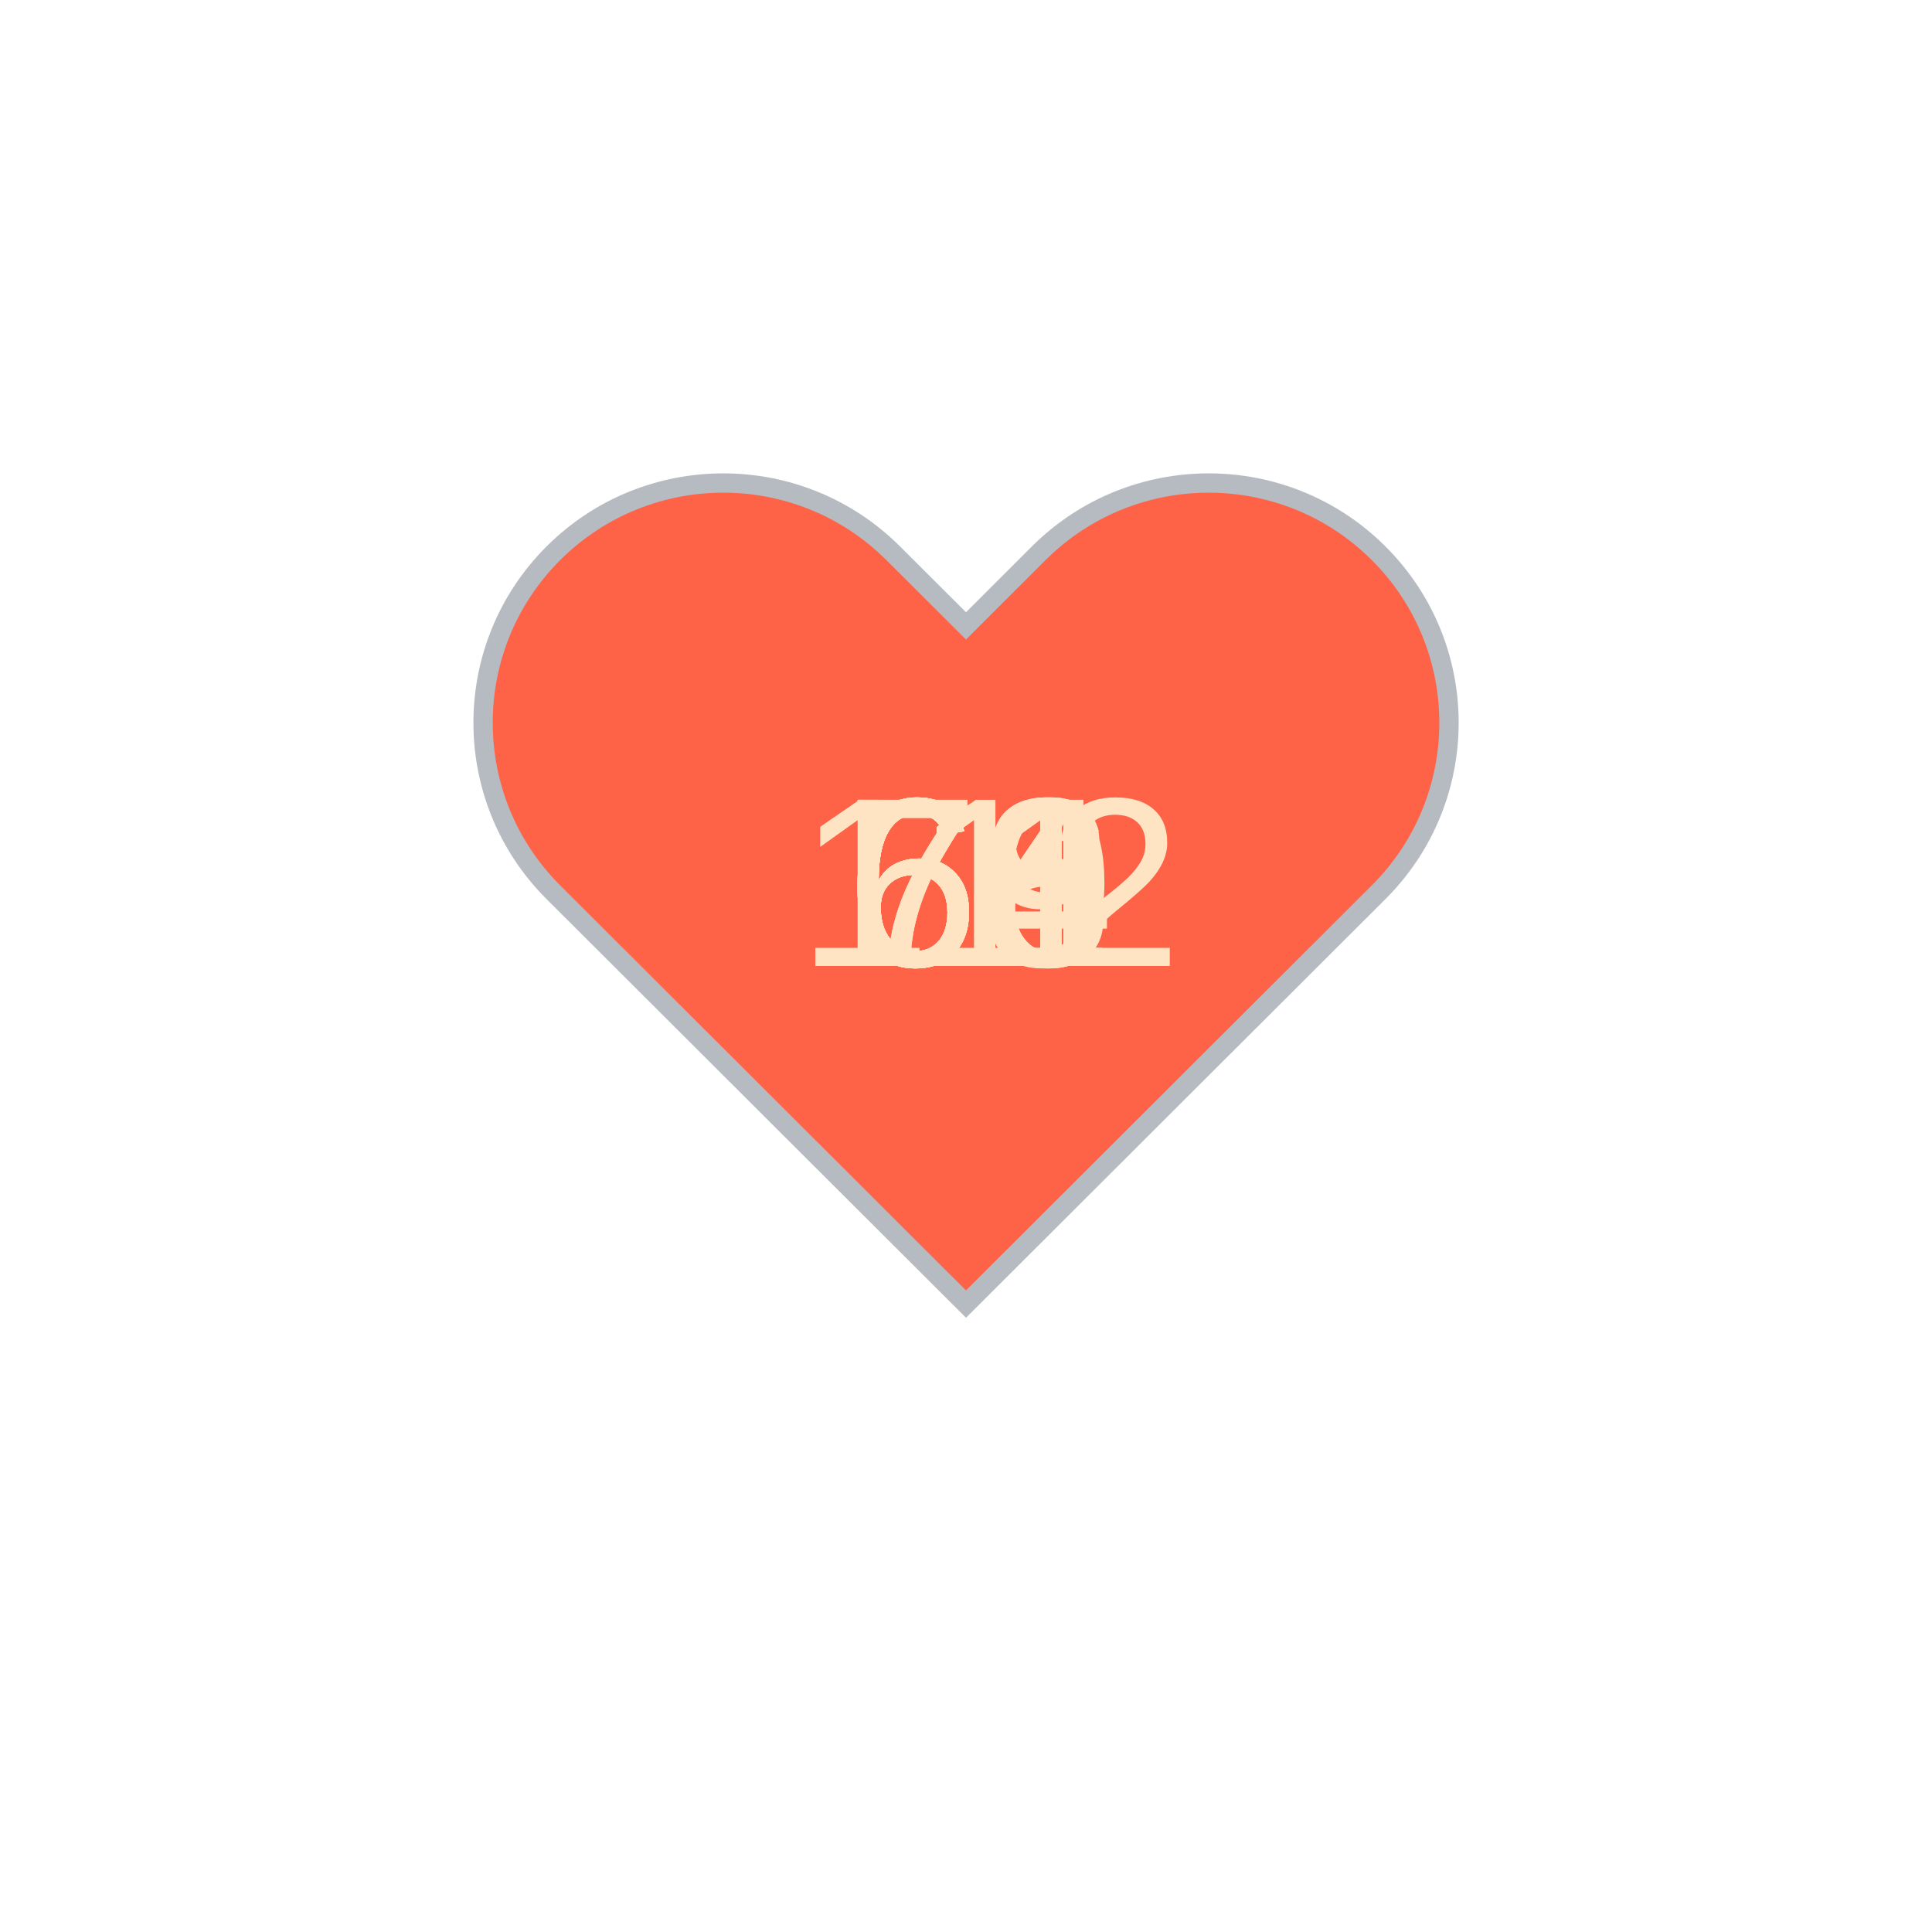
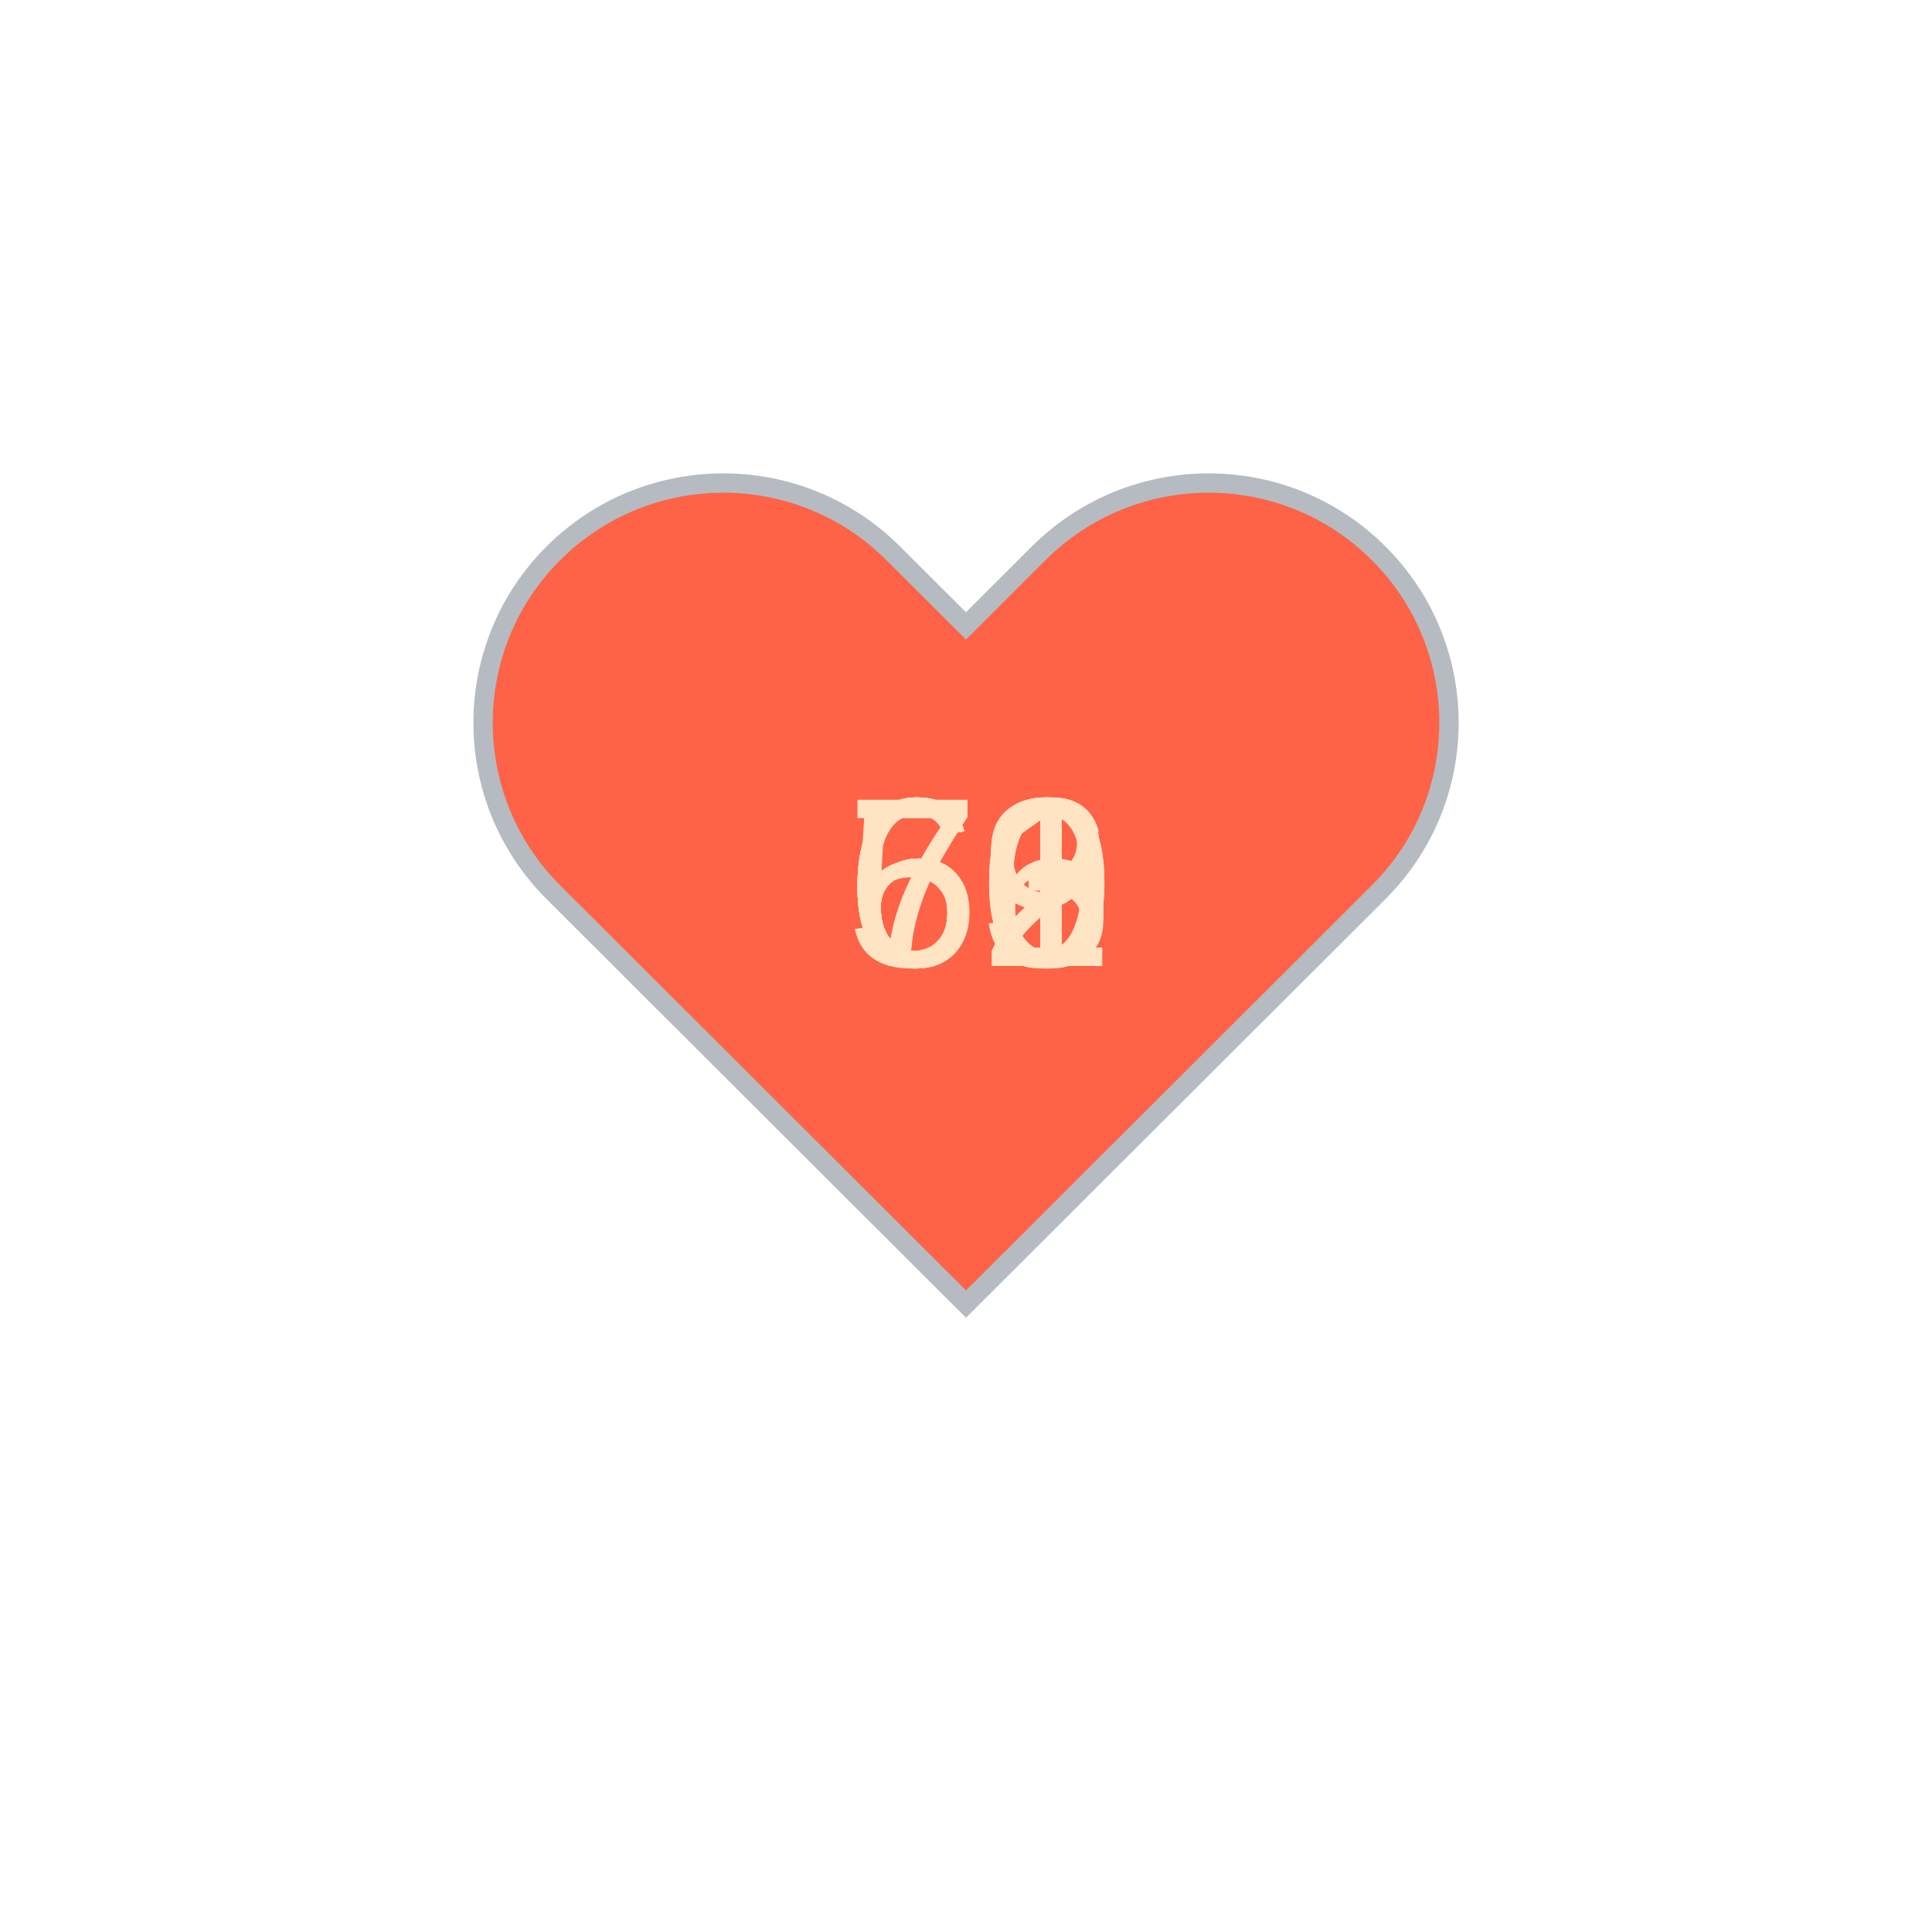
<svg xmlns="http://www.w3.org/2000/svg" baseProfile="full" height="150" version="1.1" viewBox="0,0,200,200" width="150">
  <defs />
  <g transform="translate(100 100)">
    <path d="M92.71,7.27L92.71,7.27c-9.71-9.69-25.46-9.69-35.18,0L50,14.79l-7.54-7.52C32.75-2.42,17-2.42,7.29,7.27v0 c-9.71,9.69-9.71,25.41,0,35.1L50,85l42.71-42.63C102.43,32.68,102.43,16.96,92.71,7.27z" fill="tomato" stroke="#B6BBC1" stroke-width="2" transform="translate(-50 -50)" />
    <animateTransform additive="sum" attributeName="transform" dur="1.2s" repeatCount="indefinite" type="scale" values="1; 1.5; 1.25; 1.5; 1.5; 1;" />
-     <text fill="bisque" style="font-size:25px; font-family:Arial" transform="translate(-17.5 0)">112<animate attributeName="visibility" dur="12.0s" keyTimes="0;0.1;0.2;0.3;0.4;0.5;0.6;0.7;0.8;0.9;1.0" repeatCount="indefinite" values="visible;hidden;hidden;hidden;hidden;hidden;hidden;hidden;hidden;hidden;hidden" />
+     <text fill="bisque" style="font-size:25px; font-family:Arial" transform="translate(-12.5 0)">63<animate attributeName="visibility" dur="12.0s" keyTimes="0;0.1;0.2;0.3;0.4;0.5;0.6;0.7;0.8;0.9;1.0" repeatCount="indefinite" values="visible;hidden;hidden;hidden;hidden;hidden;hidden;hidden;hidden;hidden;hidden" />
    </text>
-     <text fill="bisque" style="font-size:25px; font-family:Arial" transform="translate(-12.5 0)">66<animate attributeName="visibility" dur="12.0s" keyTimes="0;0.1;0.2;0.3;0.4;0.5;0.6;0.7;0.8;0.9;1.0" repeatCount="indefinite" values="hidden;visible;hidden;hidden;hidden;hidden;hidden;hidden;hidden;hidden;hidden" />
+     <text fill="bisque" style="font-size:25px; font-family:Arial" transform="translate(-12.5 0)">62<animate attributeName="visibility" dur="12.0s" keyTimes="0;0.1;0.2;0.3;0.4;0.5;0.6;0.7;0.8;0.9;1.0" repeatCount="indefinite" values="hidden;visible;hidden;hidden;hidden;hidden;hidden;hidden;hidden;hidden;hidden" />
    </text>
-     <text fill="bisque" style="font-size:25px; font-family:Arial" transform="translate(-12.5 0)">68<animate attributeName="visibility" dur="12.0s" keyTimes="0;0.1;0.2;0.3;0.4;0.5;0.6;0.7;0.8;0.9;1.0" repeatCount="indefinite" values="hidden;hidden;visible;hidden;hidden;hidden;hidden;hidden;hidden;hidden;hidden" />
+     <text fill="bisque" style="font-size:25px; font-family:Arial" transform="translate(-12.5 0)">69<animate attributeName="visibility" dur="12.0s" keyTimes="0;0.1;0.2;0.3;0.4;0.5;0.6;0.7;0.8;0.9;1.0" repeatCount="indefinite" values="hidden;hidden;visible;hidden;hidden;hidden;hidden;hidden;hidden;hidden;hidden" />
    </text>
-     <text fill="bisque" style="font-size:25px; font-family:Arial" transform="translate(-12.5 0)">71<animate attributeName="visibility" dur="12.0s" keyTimes="0;0.1;0.2;0.3;0.4;0.5;0.6;0.7;0.8;0.9;1.0" repeatCount="indefinite" values="hidden;hidden;hidden;visible;hidden;hidden;hidden;hidden;hidden;hidden;hidden" />
+     <text fill="bisque" style="font-size:25px; font-family:Arial" transform="translate(-12.5 0)">70<animate attributeName="visibility" dur="12.0s" keyTimes="0;0.1;0.2;0.3;0.4;0.5;0.6;0.7;0.8;0.9;1.0" repeatCount="indefinite" values="hidden;hidden;hidden;visible;hidden;hidden;hidden;hidden;hidden;hidden;hidden" />
    </text>
-     <text fill="bisque" style="font-size:25px; font-family:Arial" transform="translate(-12.5 0)">70<animate attributeName="visibility" dur="12.0s" keyTimes="0;0.1;0.2;0.3;0.4;0.5;0.6;0.7;0.8;0.9;1.0" repeatCount="indefinite" values="hidden;hidden;hidden;hidden;visible;hidden;hidden;hidden;hidden;hidden;hidden" />
+     <text fill="bisque" style="font-size:25px; font-family:Arial" transform="translate(-12.5 0)">69<animate attributeName="visibility" dur="12.0s" keyTimes="0;0.1;0.2;0.3;0.4;0.5;0.6;0.7;0.8;0.9;1.0" repeatCount="indefinite" values="hidden;hidden;hidden;hidden;visible;hidden;hidden;hidden;hidden;hidden;hidden" />
    </text>
-     <text fill="bisque" style="font-size:25px; font-family:Arial" transform="translate(-12.5 0)">64<animate attributeName="visibility" dur="12.0s" keyTimes="0;0.1;0.2;0.3;0.4;0.5;0.6;0.7;0.8;0.9;1.0" repeatCount="indefinite" values="hidden;hidden;hidden;hidden;hidden;visible;hidden;hidden;hidden;hidden;hidden" />
+     <text fill="bisque" style="font-size:25px; font-family:Arial" transform="translate(-12.5 0)">66<animate attributeName="visibility" dur="12.0s" keyTimes="0;0.1;0.2;0.3;0.4;0.5;0.6;0.7;0.8;0.9;1.0" repeatCount="indefinite" values="hidden;hidden;hidden;hidden;hidden;visible;hidden;hidden;hidden;hidden;hidden" />
    </text>
-     <text fill="bisque" style="font-size:25px; font-family:Arial" transform="translate(-12.5 0)">61<animate attributeName="visibility" dur="12.0s" keyTimes="0;0.1;0.2;0.3;0.4;0.5;0.6;0.7;0.8;0.9;1.0" repeatCount="indefinite" values="hidden;hidden;hidden;hidden;hidden;hidden;visible;hidden;hidden;hidden;hidden" />
+     <text fill="bisque" style="font-size:25px; font-family:Arial" transform="translate(-12.5 0)">56<animate attributeName="visibility" dur="12.0s" keyTimes="0;0.1;0.2;0.3;0.4;0.5;0.6;0.7;0.8;0.9;1.0" repeatCount="indefinite" values="hidden;hidden;hidden;hidden;hidden;hidden;visible;hidden;hidden;hidden;hidden" />
    </text>
-     <text fill="bisque" style="font-size:25px; font-family:Arial" transform="translate(-12.5 0)">69<animate attributeName="visibility" dur="12.0s" keyTimes="0;0.1;0.2;0.3;0.4;0.5;0.6;0.7;0.8;0.9;1.0" repeatCount="indefinite" values="hidden;hidden;hidden;hidden;hidden;hidden;hidden;visible;hidden;hidden;hidden" />
+     <text fill="bisque" style="font-size:25px; font-family:Arial" transform="translate(-12.5 0)">60<animate attributeName="visibility" dur="12.0s" keyTimes="0;0.1;0.2;0.3;0.4;0.5;0.6;0.7;0.8;0.9;1.0" repeatCount="indefinite" values="hidden;hidden;hidden;hidden;hidden;hidden;hidden;visible;hidden;hidden;hidden" />
    </text>
-     <text fill="bisque" style="font-size:25px; font-family:Arial" transform="translate(-12.5 0)">66<animate attributeName="visibility" dur="12.0s" keyTimes="0;0.1;0.2;0.3;0.4;0.5;0.6;0.7;0.8;0.9;1.0" repeatCount="indefinite" values="hidden;hidden;hidden;hidden;hidden;hidden;hidden;hidden;visible;hidden;hidden" />
+     <text fill="bisque" style="font-size:25px; font-family:Arial" transform="translate(-12.5 0)">71<animate attributeName="visibility" dur="12.0s" keyTimes="0;0.1;0.2;0.3;0.4;0.5;0.6;0.7;0.8;0.9;1.0" repeatCount="indefinite" values="hidden;hidden;hidden;hidden;hidden;hidden;hidden;hidden;visible;hidden;hidden" />
    </text>
-     <text fill="bisque" style="font-size:25px; font-family:Arial" transform="translate(-12.5 0)">64<animate attributeName="visibility" dur="12.0s" keyTimes="0;0.1;0.2;0.3;0.4;0.5;0.6;0.7;0.8;0.9;1.0" repeatCount="indefinite" values="hidden;hidden;hidden;hidden;hidden;hidden;hidden;hidden;hidden;visible;hidden" />
+     <text fill="bisque" style="font-size:25px; font-family:Arial" transform="translate(-12.5 0)">61<animate attributeName="visibility" dur="12.0s" keyTimes="0;0.1;0.2;0.3;0.4;0.5;0.6;0.7;0.8;0.9;1.0" repeatCount="indefinite" values="hidden;hidden;hidden;hidden;hidden;hidden;hidden;hidden;hidden;visible;hidden" />
    </text>
  </g>
</svg>
